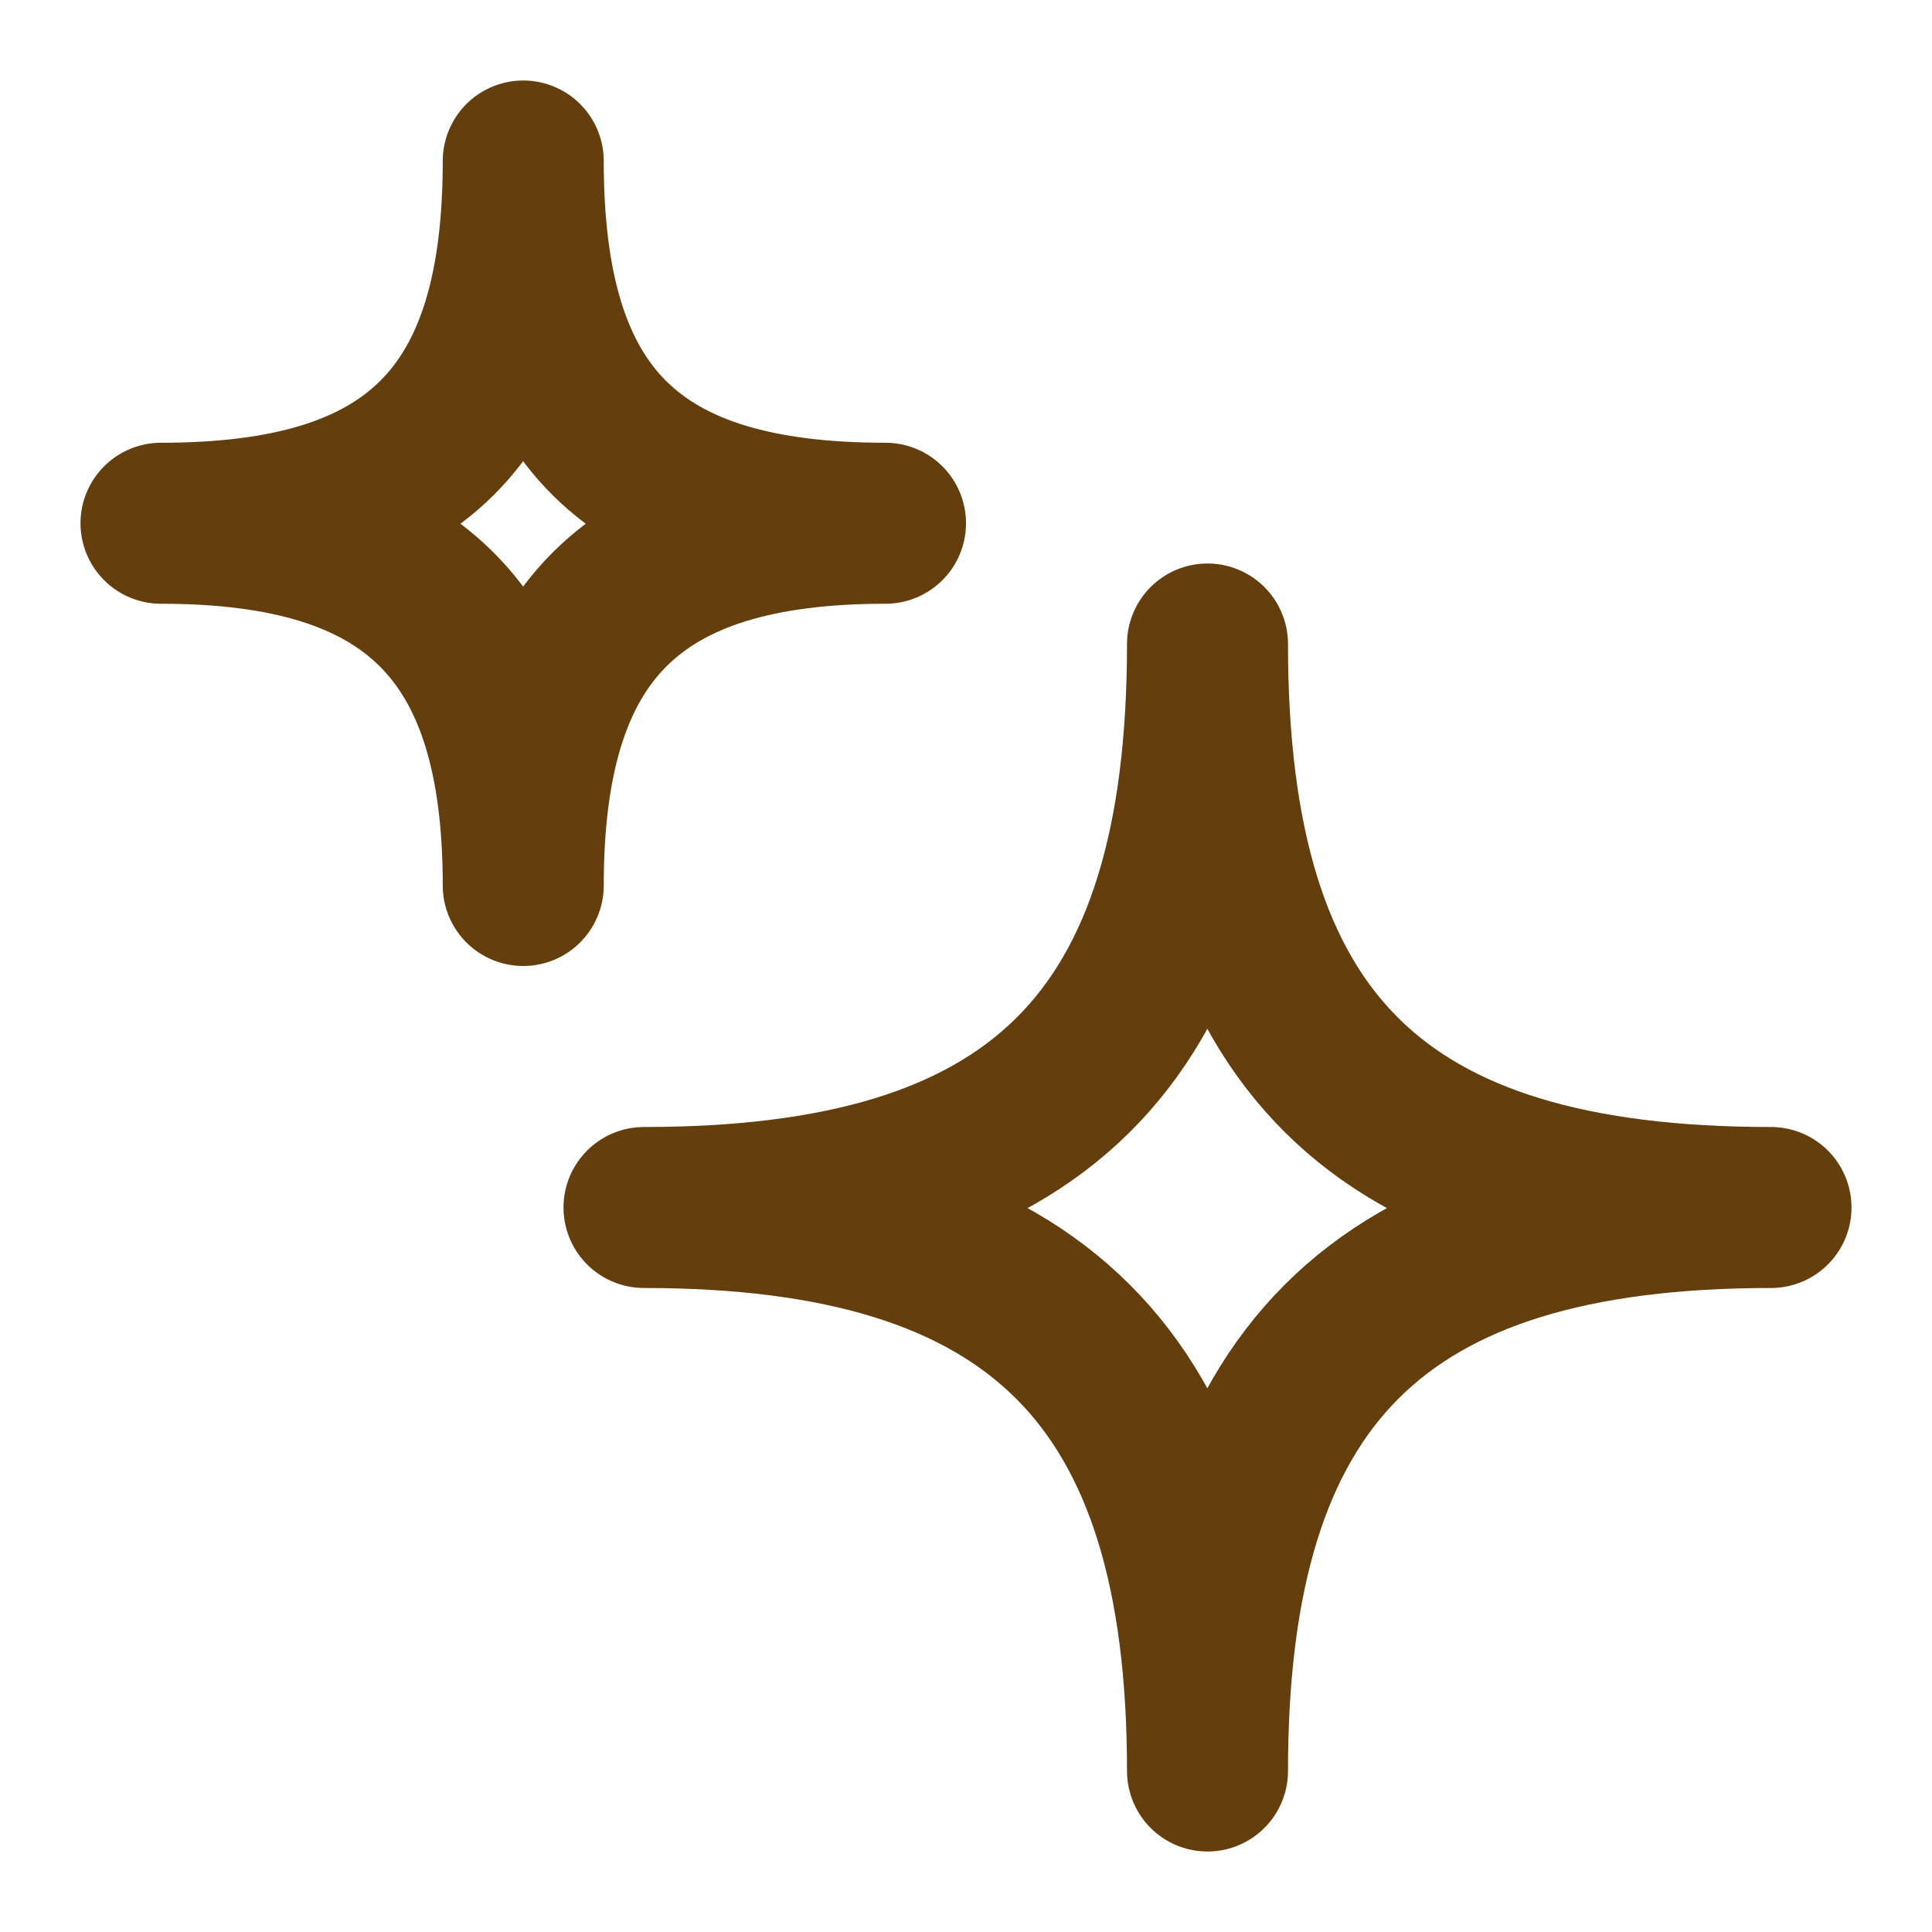
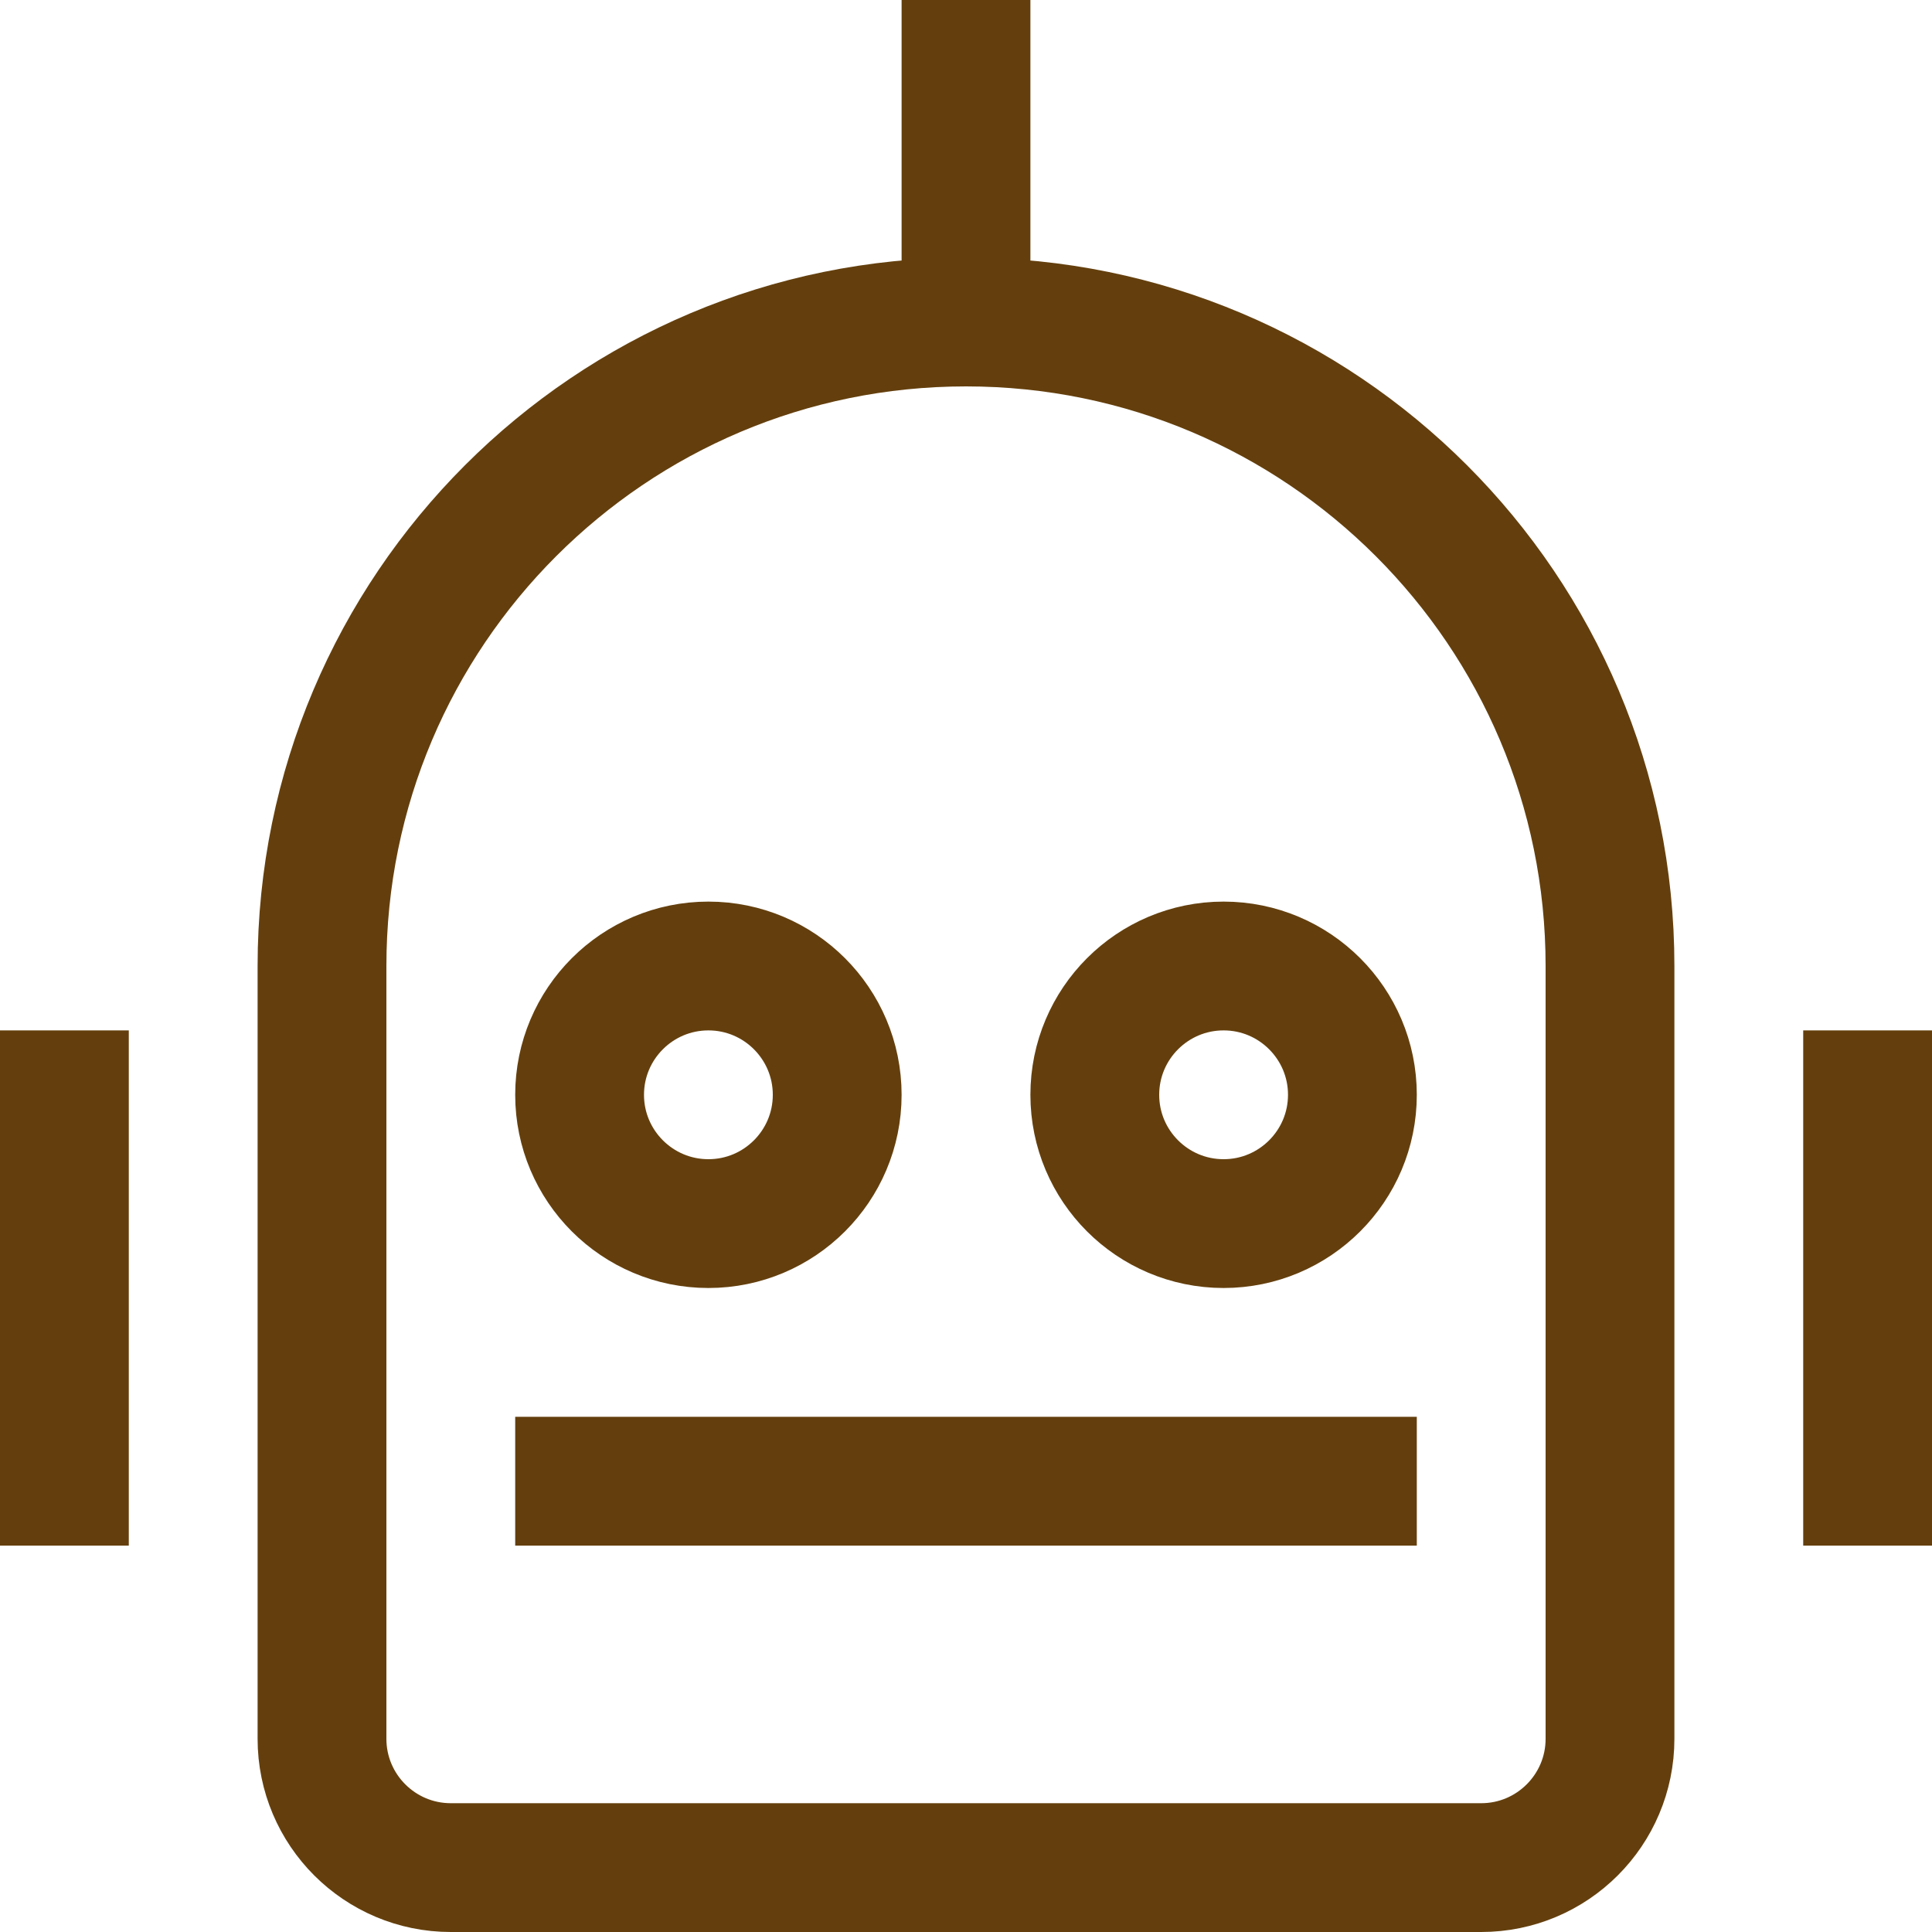
- <svg xmlns="http://www.w3.org/2000/svg" width="24" height="24" viewBox="0 0 24 24" fill="none" stroke="#643f0d" stroke-width="2" stroke-linecap="round" stroke-linejoin="round" class="icon icon-tabler icons-tabler-outline icon-tabler-packages">
-   <path d="M8 15C12.875 15 15 12.949 15 8C15 12.949 17.11 15 22 15C17.11 15 15 17.11 15 22C15 17.11 12.875 15 8 15Z" stroke="#643f0d" stroke-linejoin="round" />
-   <path d="M2 6.5C5.134 6.5 6.5 5.182 6.5 2C6.5 5.182 7.857 6.5 11 6.5C7.857 6.5 6.5 7.857 6.5 11C6.5 7.857 5.134 6.5 2 6.5Z" stroke="#643f0d" stroke-linejoin="round" />
+ <svg xmlns="http://www.w3.org/2000/svg" width="800px" height="800px" viewBox="0 0 15 15" fill="none">
+   <path d="M7.5 2.5C10.261 2.5 12.5 4.739 12.5 7.5V13.5C12.5 14.052 12.052 14.5 11.5 14.5H3.5C2.948 14.5 2.5 14.052 2.5 13.5V7.5C2.5 4.739 4.739 2.5 7.5 2.5ZM7.5 2.5V0M4 11.5H11M0.5 8V12M14.5 8V12M5.5 9.5C4.948 9.5 4.5 9.052 4.5 8.5C4.5 7.948 4.948 7.5 5.5 7.5C6.052 7.5 6.5 7.948 6.5 8.5C6.5 9.052 6.052 9.5 5.5 9.5ZM9.5 9.5C8.948 9.5 8.5 9.052 8.5 8.5C8.5 7.948 8.948 7.5 9.5 7.5C10.052 7.5 10.5 7.948 10.5 8.5C10.5 9.052 10.052 9.5 9.5 9.5Z" stroke="#643F0D" />
</svg>
